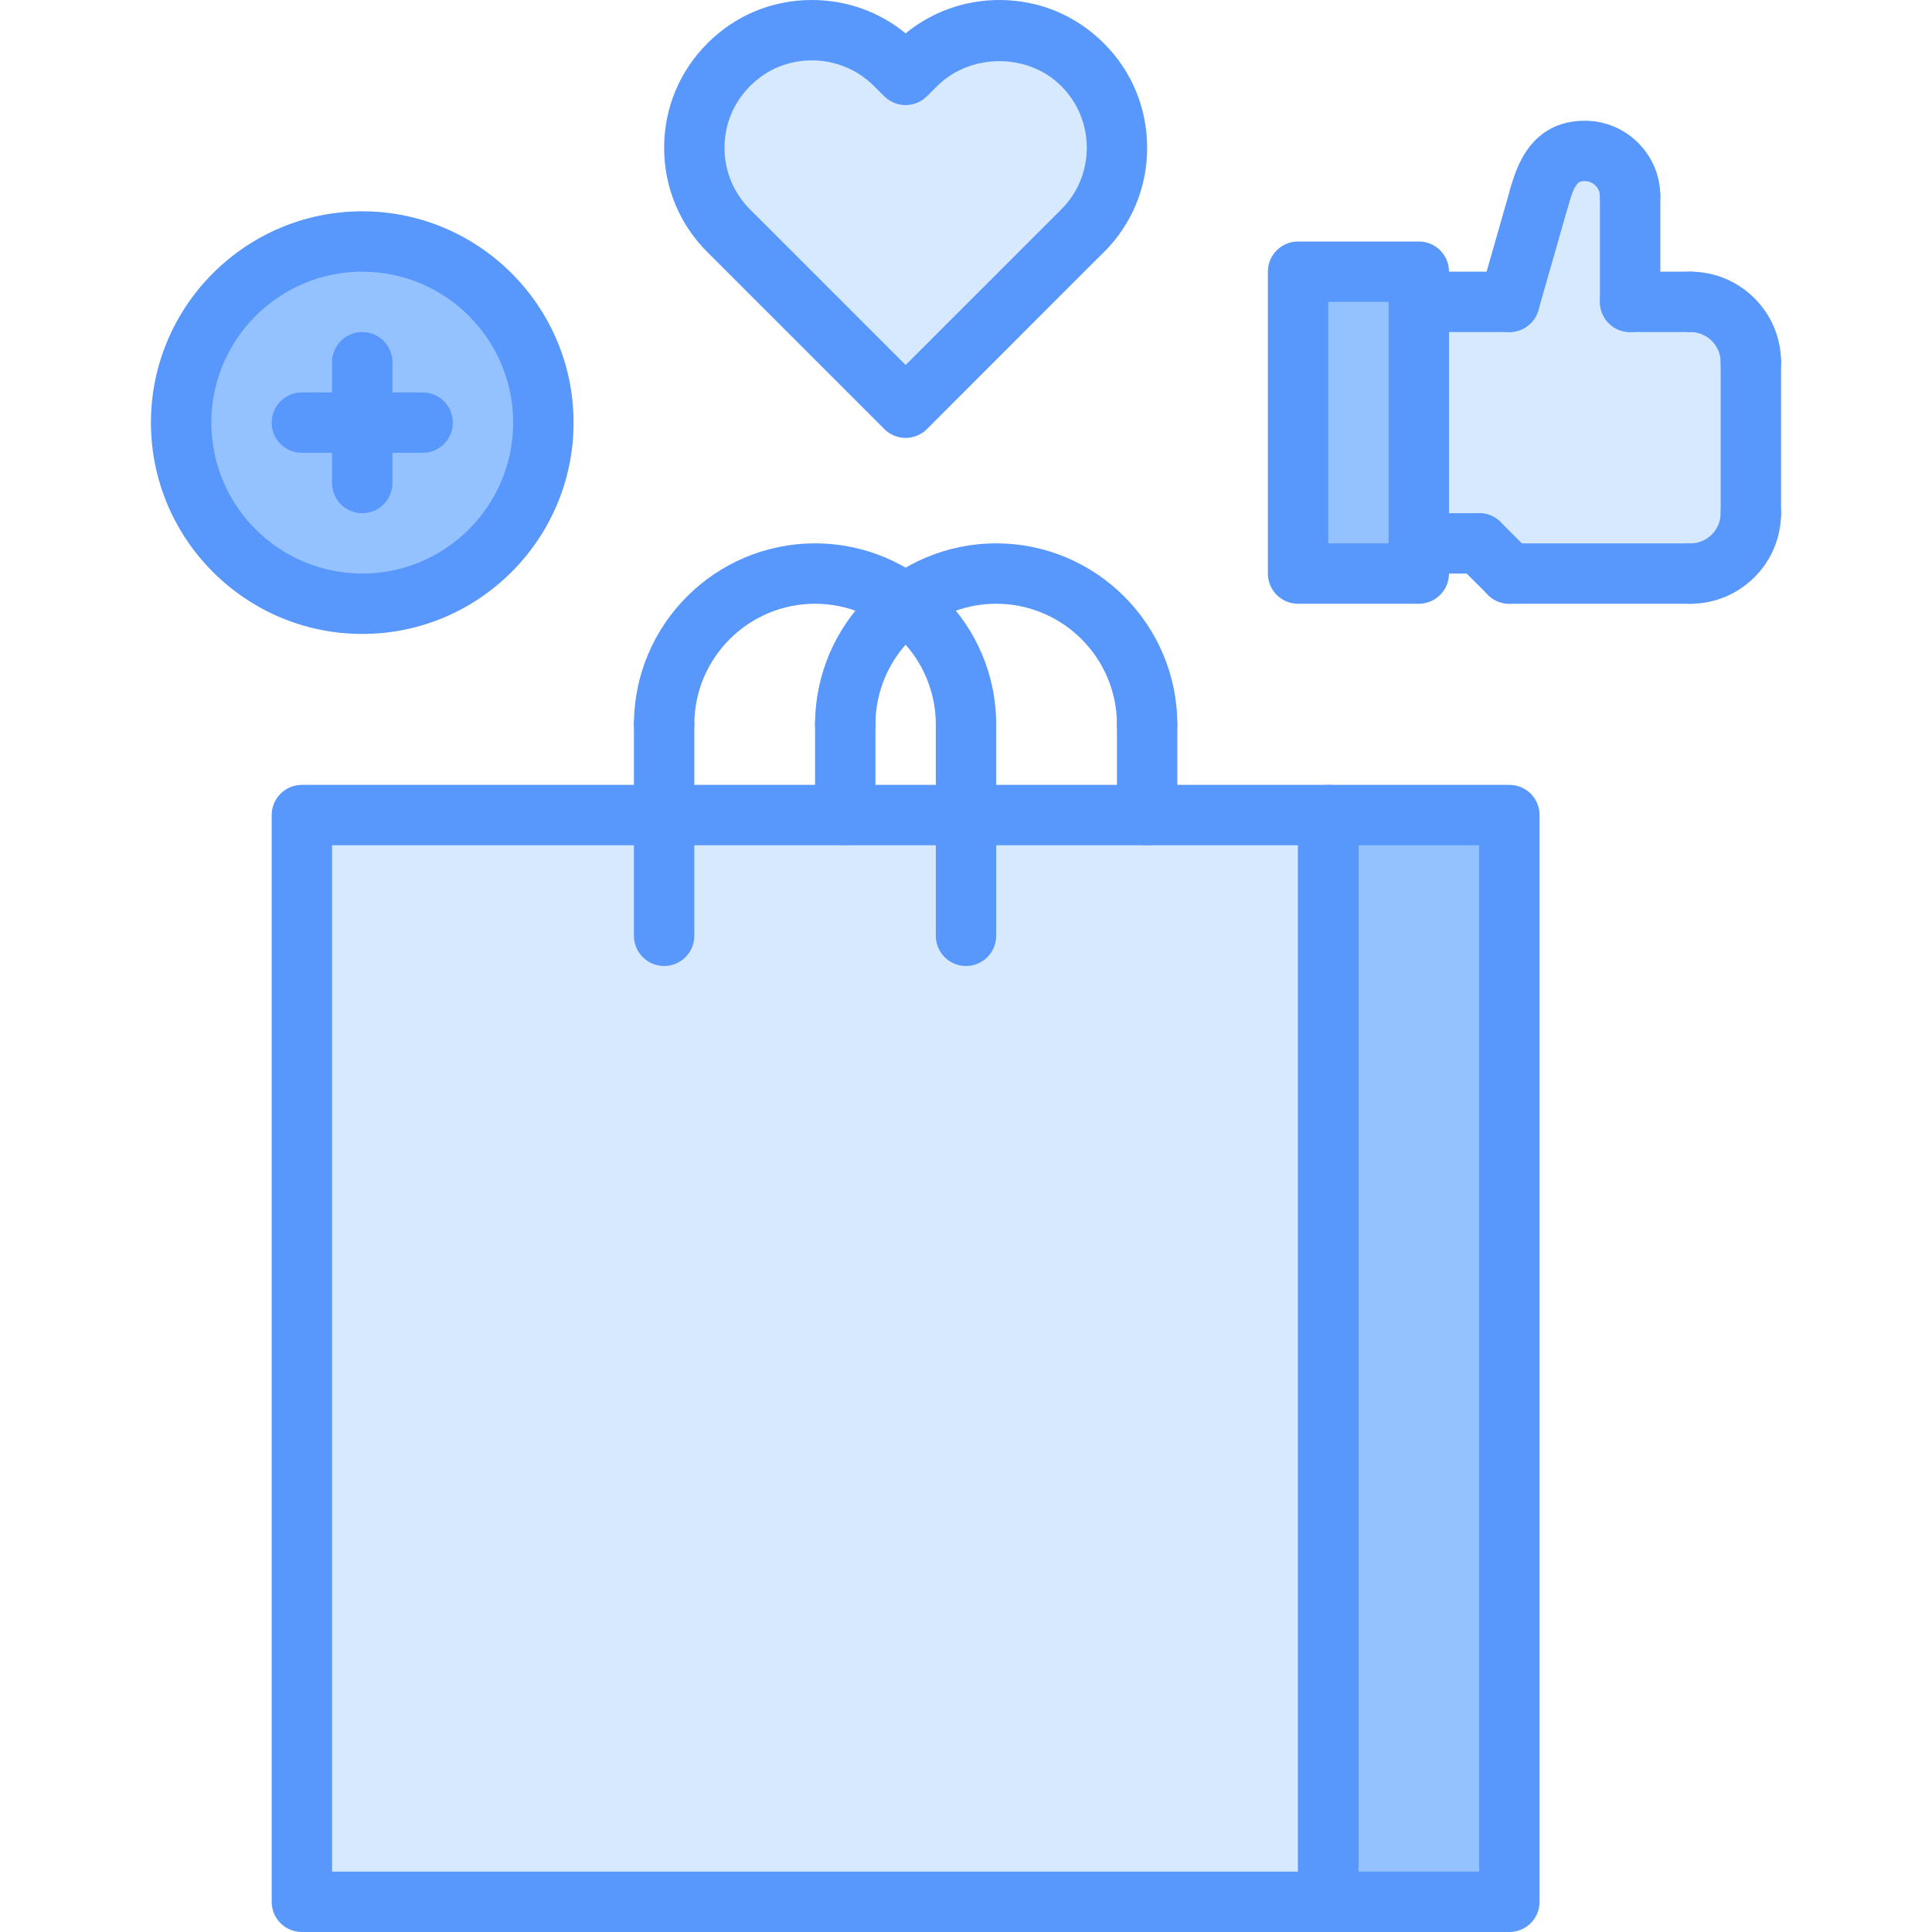
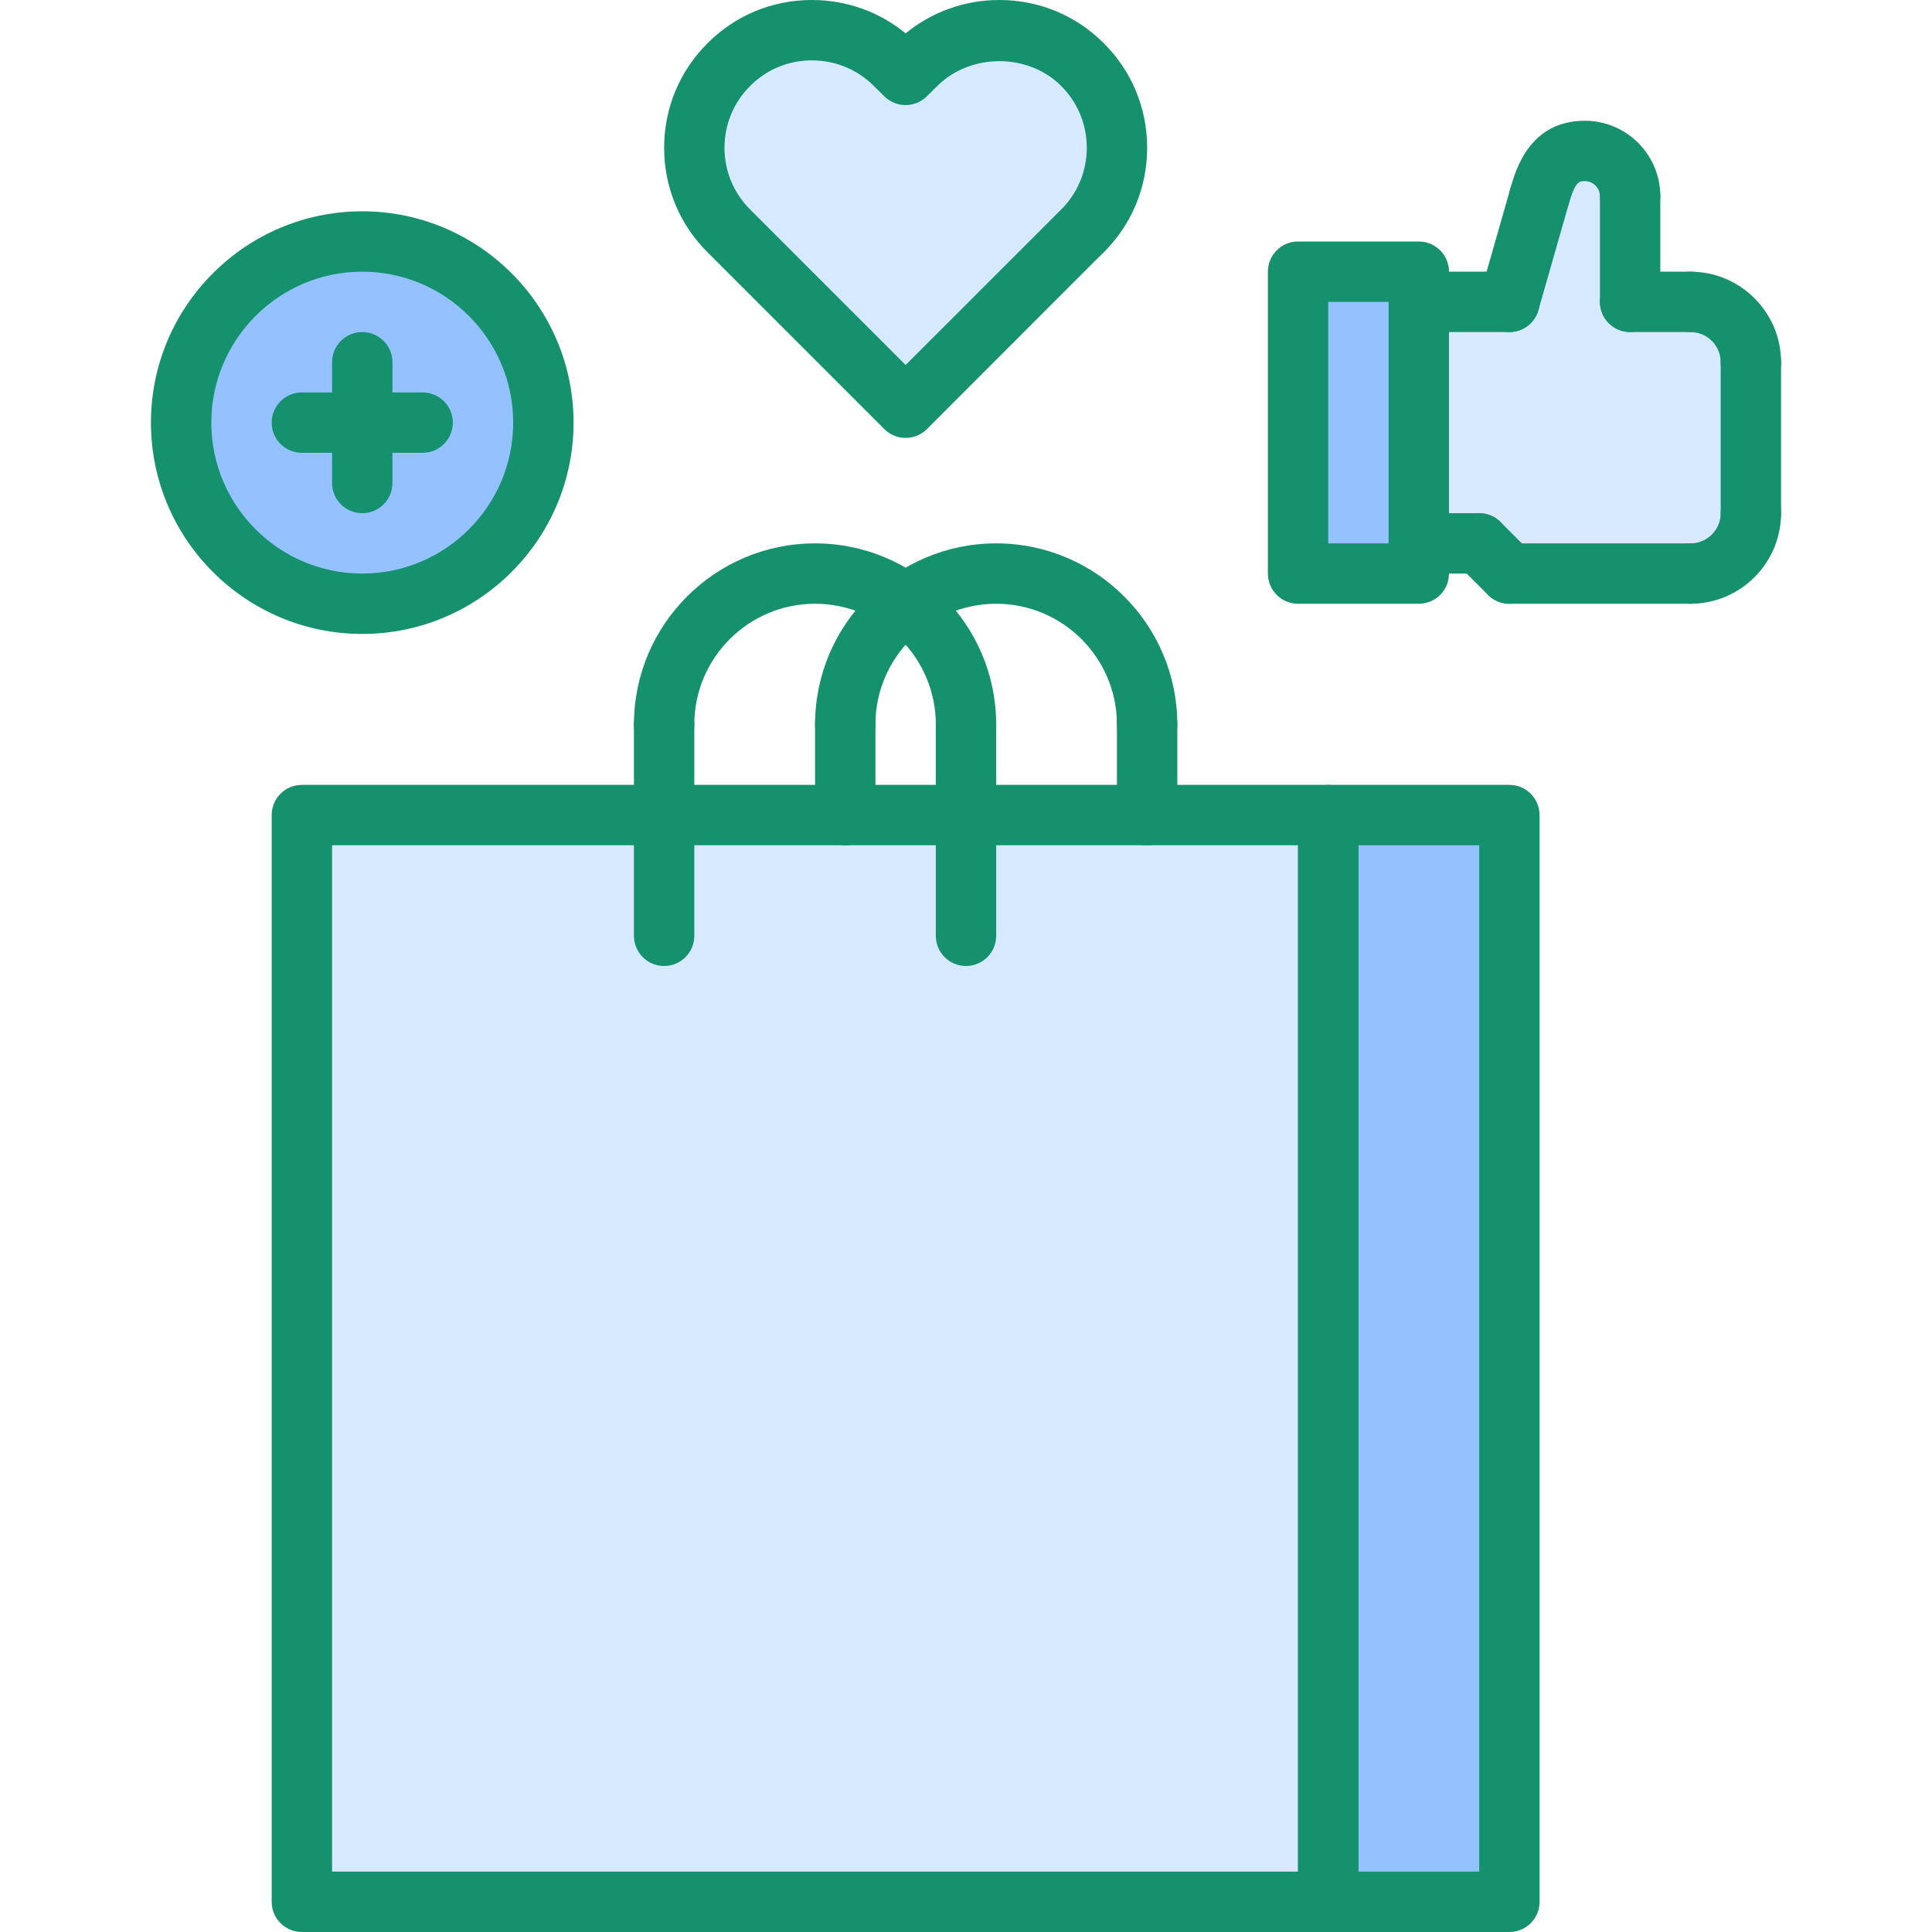
<svg xmlns="http://www.w3.org/2000/svg" height="512pt" viewBox="-40 0 512 512" width="512pt">
  <path d="m312 216h48v288h-48zm0 0" fill="#94c1ff" />
  <path d="m216 216h96v288h-272v-288zm0 0" fill="#d7e9ff" />
  <path d="m336 144v8h-32v-80h32zm0 0" fill="#94c1ff" />
  <path d="m408 80c8.879 0 16 7.129 16 16v40c0 8.871-7.121 16-16 16h-48l-8-8h-16v-64h24l8-28c2.32-8.078 5.359-12 12-12s12 5.359 12 12v28zm0 0" fill="#d7e9ff" />
  <path d="m246.879 17.121c12.16 12.16 12.16 31.918 0 44.078l-2.801 2.723-44.078 44.156-44.078-44.156-2.801-2.723c-12.16-12.168-12.16-31.918 0-44.078 12.168-12.16 31.918-12.16 44.168 0l2.711 2.719 2.719-2.719c12.242-12.16 32.082-12.16 44.16 0zm0 0" fill="#d7e9ff" />
  <path d="m56 64c26.559 0 48 21.512 48 48s-21.441 48-48 48c-26.48 0-48-21.512-48-48s21.52-48 48-48zm0 0" fill="#94c1ff" />
-   <g fill="#5897fb">
+   <g fill="#15916D">
    <path d="m200 116.047c-2.121 0-4.16-.84-5.656-2.344l-46.855-46.855c-7.398-7.375-11.488-17.215-11.488-27.688s4.09-20.32 11.496-27.695c7.336-7.387 17.168-11.465 27.664-11.465 9.16 0 17.848 3.113 24.84 8.84 7-5.727 15.688-8.84 24.848-8.84 10.496 0 20.328 4.078 27.695 11.488 7.387 7.359 11.465 17.191 11.465 27.672 0 10.48-4.078 20.312-11.488 27.695l-2.824 2.777-44.047 44.078c-1.488 1.488-3.52 2.336-5.648 2.336zm-24.84-100.047c-6.199 0-12.008 2.398-16.344 6.77-4.402 4.383-6.816 10.199-6.816 16.391s2.414 12 6.793 16.359l41.207 41.207 41.266-41.246c4.328-4.32 6.742-10.137 6.742-16.328s-2.414-12.008-6.785-16.367c-8.742-8.777-24.039-8.762-32.832 0l-2.758 2.734c-3.129 3.105-8.16 3.105-11.281 0l-2.742-2.719c-4.402-4.395-10.242-6.801-16.449-6.801zm0 0" />
    <path d="m424 104c-4.426 0-8-3.586-8-8 0-4.406-3.586-8-8-8-4.426 0-8-3.586-8-8s3.574-8 8-8c13.23 0 24 10.77 24 24 0 4.414-3.574 8-8 8zm0 0" />
    <path d="m408 160c-4.426 0-8-3.586-8-8s3.574-8 8-8c4.414 0 8-3.594 8-8 0-4.414 3.574-8 8-8s8 3.586 8 8c0 13.23-10.77 24-24 24zm0 0" />
    <path d="m424 144c-4.426 0-8-3.586-8-8v-40c0-4.414 3.574-8 8-8s8 3.586 8 8v40c0 4.414-3.574 8-8 8zm0 0" />
    <path d="m408 88h-16c-4.426 0-8-3.586-8-8s3.574-8 8-8h16c4.426 0 8 3.586 8 8s-3.574 8-8 8zm0 0" />
    <path d="m408 160h-48c-4.426 0-8-3.586-8-8s3.574-8 8-8h48c4.426 0 8 3.586 8 8s-3.574 8-8 8zm0 0" />
    <path d="m392 88c-4.426 0-8-3.586-8-8v-28c0-4.414 3.574-8 8-8s8 3.586 8 8v28c0 4.414-3.574 8-8 8zm0 0" />
    <path d="m360.008 88c-.734 0-1.473-.105-2.199-.312-4.25-1.215-6.711-5.641-5.504-9.887l8-28c1.215-4.258 5.688-6.695 9.887-5.496 4.25 1.215 6.711 5.641 5.504 9.887l-8 28c-1.008 3.52-4.207 5.809-7.688 5.809zm0 0" />
    <path d="m368 60c-.727 0-1.473-.105-2.199-.312-4.25-1.215-6.703-5.648-5.488-9.895 1.391-4.863 5.102-17.793 19.688-17.793 11.031 0 20 8.977 20 20 0 4.414-3.574 8-8 8s-8-3.586-8-8c0-2.207-1.801-4-4-4-1.473 0-2.527 0-4.312 6.207-1.008 3.504-4.199 5.793-7.688 5.793zm0 0" />
    <path d="m360 160c-2.047 0-4.098-.785-5.656-2.344l-8-8c-3.129-3.129-3.129-8.184 0-11.312s8.184-3.129 11.312 0l8 8c3.129 3.129 3.129 8.184 0 11.312-1.559 1.559-3.609 2.344-5.656 2.344zm0 0" />
    <path d="m360 88h-24c-4.426 0-8-3.586-8-8s3.574-8 8-8h24c4.426 0 8 3.586 8 8s-3.574 8-8 8zm0 0" />
    <path d="m352 152h-16c-4.426 0-8-3.586-8-8s3.574-8 8-8h16c4.426 0 8 3.586 8 8s-3.574 8-8 8zm0 0" />
    <path d="m336 160h-32c-4.426 0-8-3.586-8-8v-80c0-4.414 3.574-8 8-8h32c4.426 0 8 3.586 8 8v80c0 4.414-3.574 8-8 8zm-24-16h16v-64h-16zm0 0" />
    <path d="m56 168c-30.871 0-56-25.121-56-56s25.129-56 56-56 56 25.121 56 56-25.129 56-56 56zm0-96c-22.055 0-40 17.945-40 40s17.945 40 40 40 40-17.945 40-40-17.945-40-40-40zm0 0" />
    <path d="m56 136c-4.426 0-8-3.586-8-8v-32c0-4.414 3.574-8 8-8s8 3.586 8 8v32c0 4.414-3.574 8-8 8zm0 0" />
    <path d="m72 120h-32c-4.426 0-8-3.586-8-8s3.574-8 8-8h32c4.426 0 8 3.586 8 8s-3.574 8-8 8zm0 0" />
    <path d="m312 512h-272c-4.426 0-8-3.574-8-8v-288c0-4.414 3.574-8 8-8h272c4.426 0 8 3.586 8 8v288c0 4.426-3.574 8-8 8zm-264-16h256v-272h-256zm0 0" />
    <path d="m360 512h-48c-4.426 0-8-3.574-8-8v-288c0-4.414 3.574-8 8-8h48c4.426 0 8 3.586 8 8v288c0 4.426-3.574 8-8 8zm-40-16h32v-272h-32zm0 0" />
    <path d="m216 200c-4.426 0-8-3.586-8-8 0-17.648-14.352-32-32-32s-32 14.352-32 32c0 4.414-3.574 8-8 8s-8-3.586-8-8c0-26.473 21.527-48 48-48s48 21.527 48 48c0 4.414-3.574 8-8 8zm0 0" />
    <path d="m136 256c-4.426 0-8-3.586-8-8v-56c0-4.414 3.574-8 8-8s8 3.586 8 8v56c0 4.414-3.574 8-8 8zm0 0" />
    <path d="m216 256c-4.426 0-8-3.586-8-8v-56c0-4.414 3.574-8 8-8s8 3.586 8 8v56c0 4.414-3.574 8-8 8zm0 0" />
    <path d="m264 200c-4.426 0-8-3.586-8-8 0-17.648-14.352-32-32-32s-32 14.352-32 32c0 4.414-3.574 8-8 8s-8-3.586-8-8c0-26.473 21.527-48 48-48s48 21.527 48 48c0 4.414-3.574 8-8 8zm0 0" />
    <path d="m184 224c-4.426 0-8-3.586-8-8v-24c0-4.414 3.574-8 8-8s8 3.586 8 8v24c0 4.414-3.574 8-8 8zm0 0" />
    <path d="m264 224c-4.426 0-8-3.586-8-8v-24c0-4.414 3.574-8 8-8s8 3.586 8 8v24c0 4.414-3.574 8-8 8zm0 0" />
  </g>
</svg>
